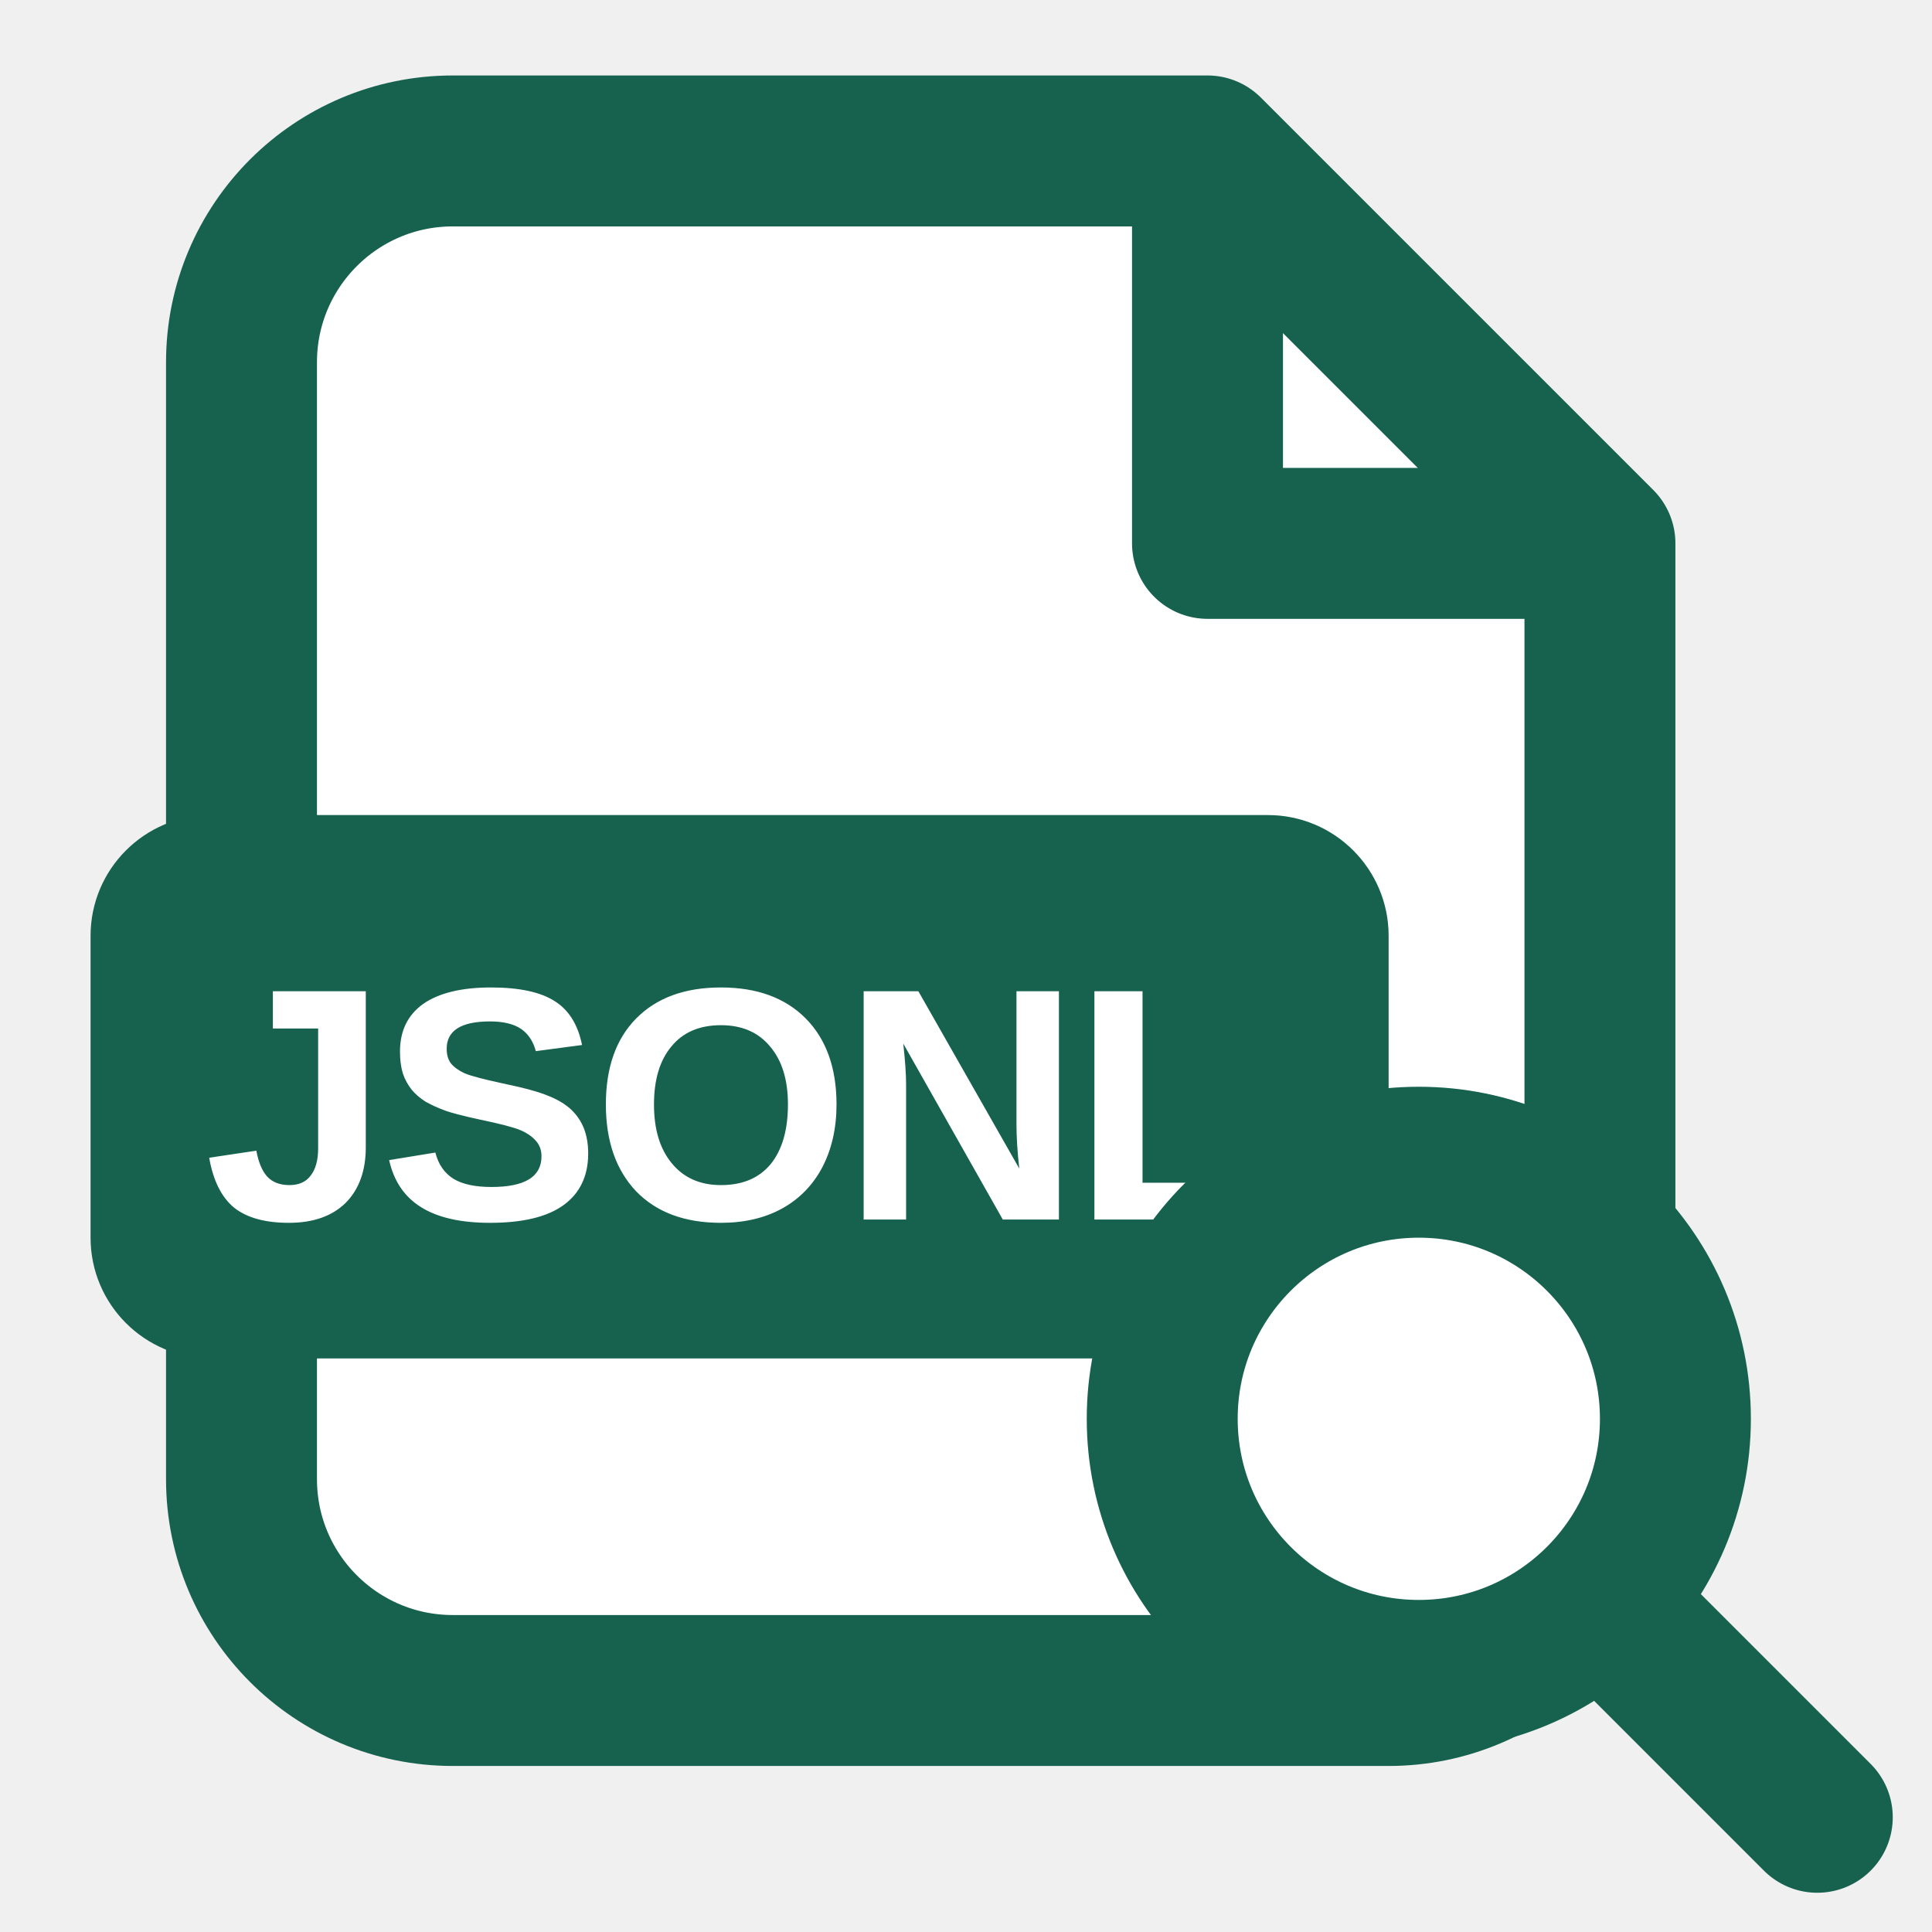
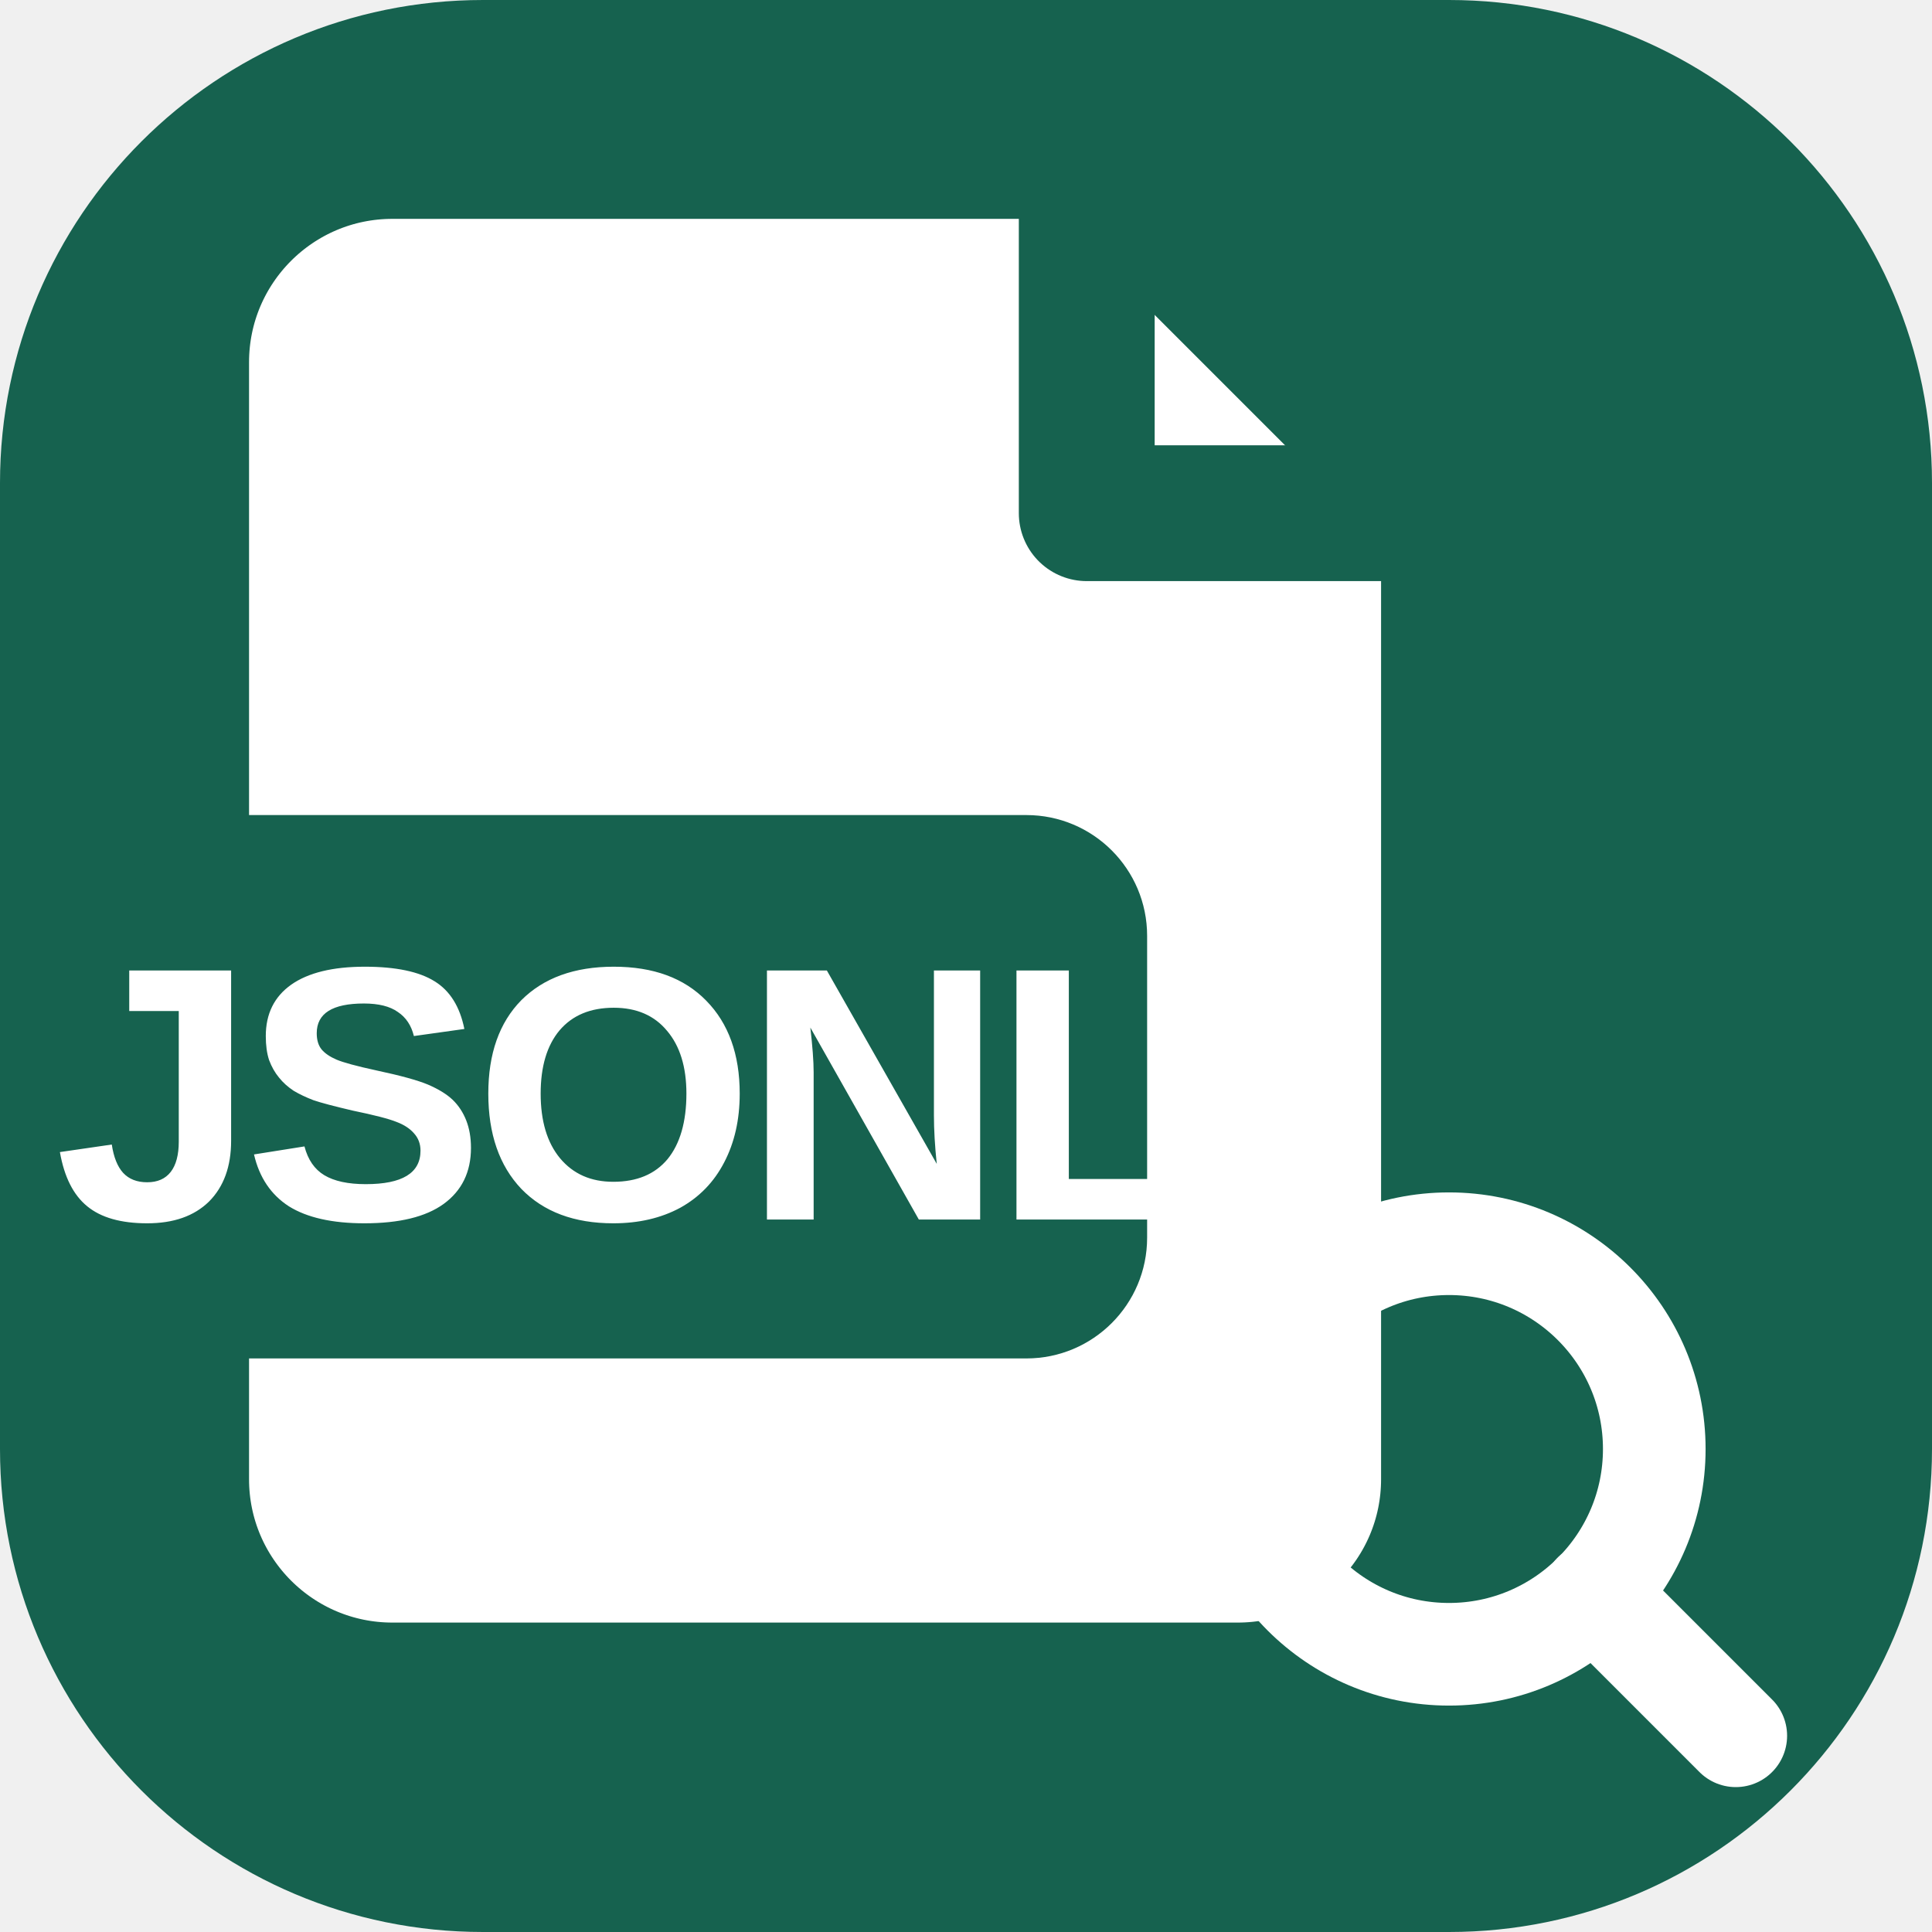
<svg xmlns="http://www.w3.org/2000/svg" viewBox="0 0 64 64" role="img" aria-label="JSONL Viewer">
-   <path d="M15 5h25l13 13v31a7 7 0 0 1-7 7H15a7 7 0 0 1-7-7V12a7 7 0 0 1 7-7Z" fill="#fff" stroke="#16624F" stroke-width="5" stroke-linejoin="round" />
-   <path d="M40 5v13h13" fill="none" stroke="#16624F" stroke-width="5" stroke-linejoin="round" />
-   <rect x="3" y="27" width="43" height="18" rx="4" fill="#16624F" />
-   <text x="24.5" y="40.4" fill="#fff" font-family="Arial,Helvetica,sans-serif" font-size="11.0" font-weight="800" text-anchor="middle" letter-spacing="-.3">JSONL</text>
-   <circle cx="47" cy="47" r="8.5" fill="#fff" stroke="#16624F" stroke-width="5" />
-   <path d="m53.2 53.2 7 7" fill="none" stroke="#16624F" stroke-width="5" stroke-linecap="round" />
+   <rect x="0" y="0" width="64" height="64" rx="16" fill="#16624F" />
+   <path d="M13 5h23l12 12v32a7 7 0 0 1-7 7H13a7 7 0 0 1-7-7V12a7 7 0 0 1 7-7Z" fill="#fff" stroke="#16624F" stroke-width="4.5" stroke-linejoin="round" />
+   <path d="M36 5v12h12" fill="none" stroke="#16624F" stroke-width="4.5" stroke-linejoin="round" />
+   <rect x="4" y="27" width="34" height="18" rx="4" fill="#16624F" />
+   <text x="21" y="40.4" fill="#fff" font-family="Arial,Helvetica,sans-serif" font-size="12.0" font-weight="800" text-anchor="middle" letter-spacing="-0.4">JSONL</text>
+   <circle cx="48" cy="48" r="6.8" fill="none" stroke="#fff" stroke-width="3.4" />
+   <path d="m52.8 52.8 4.7 4.7" fill="none" stroke="#fff" stroke-width="3.4" stroke-linecap="round" />
</svg>
